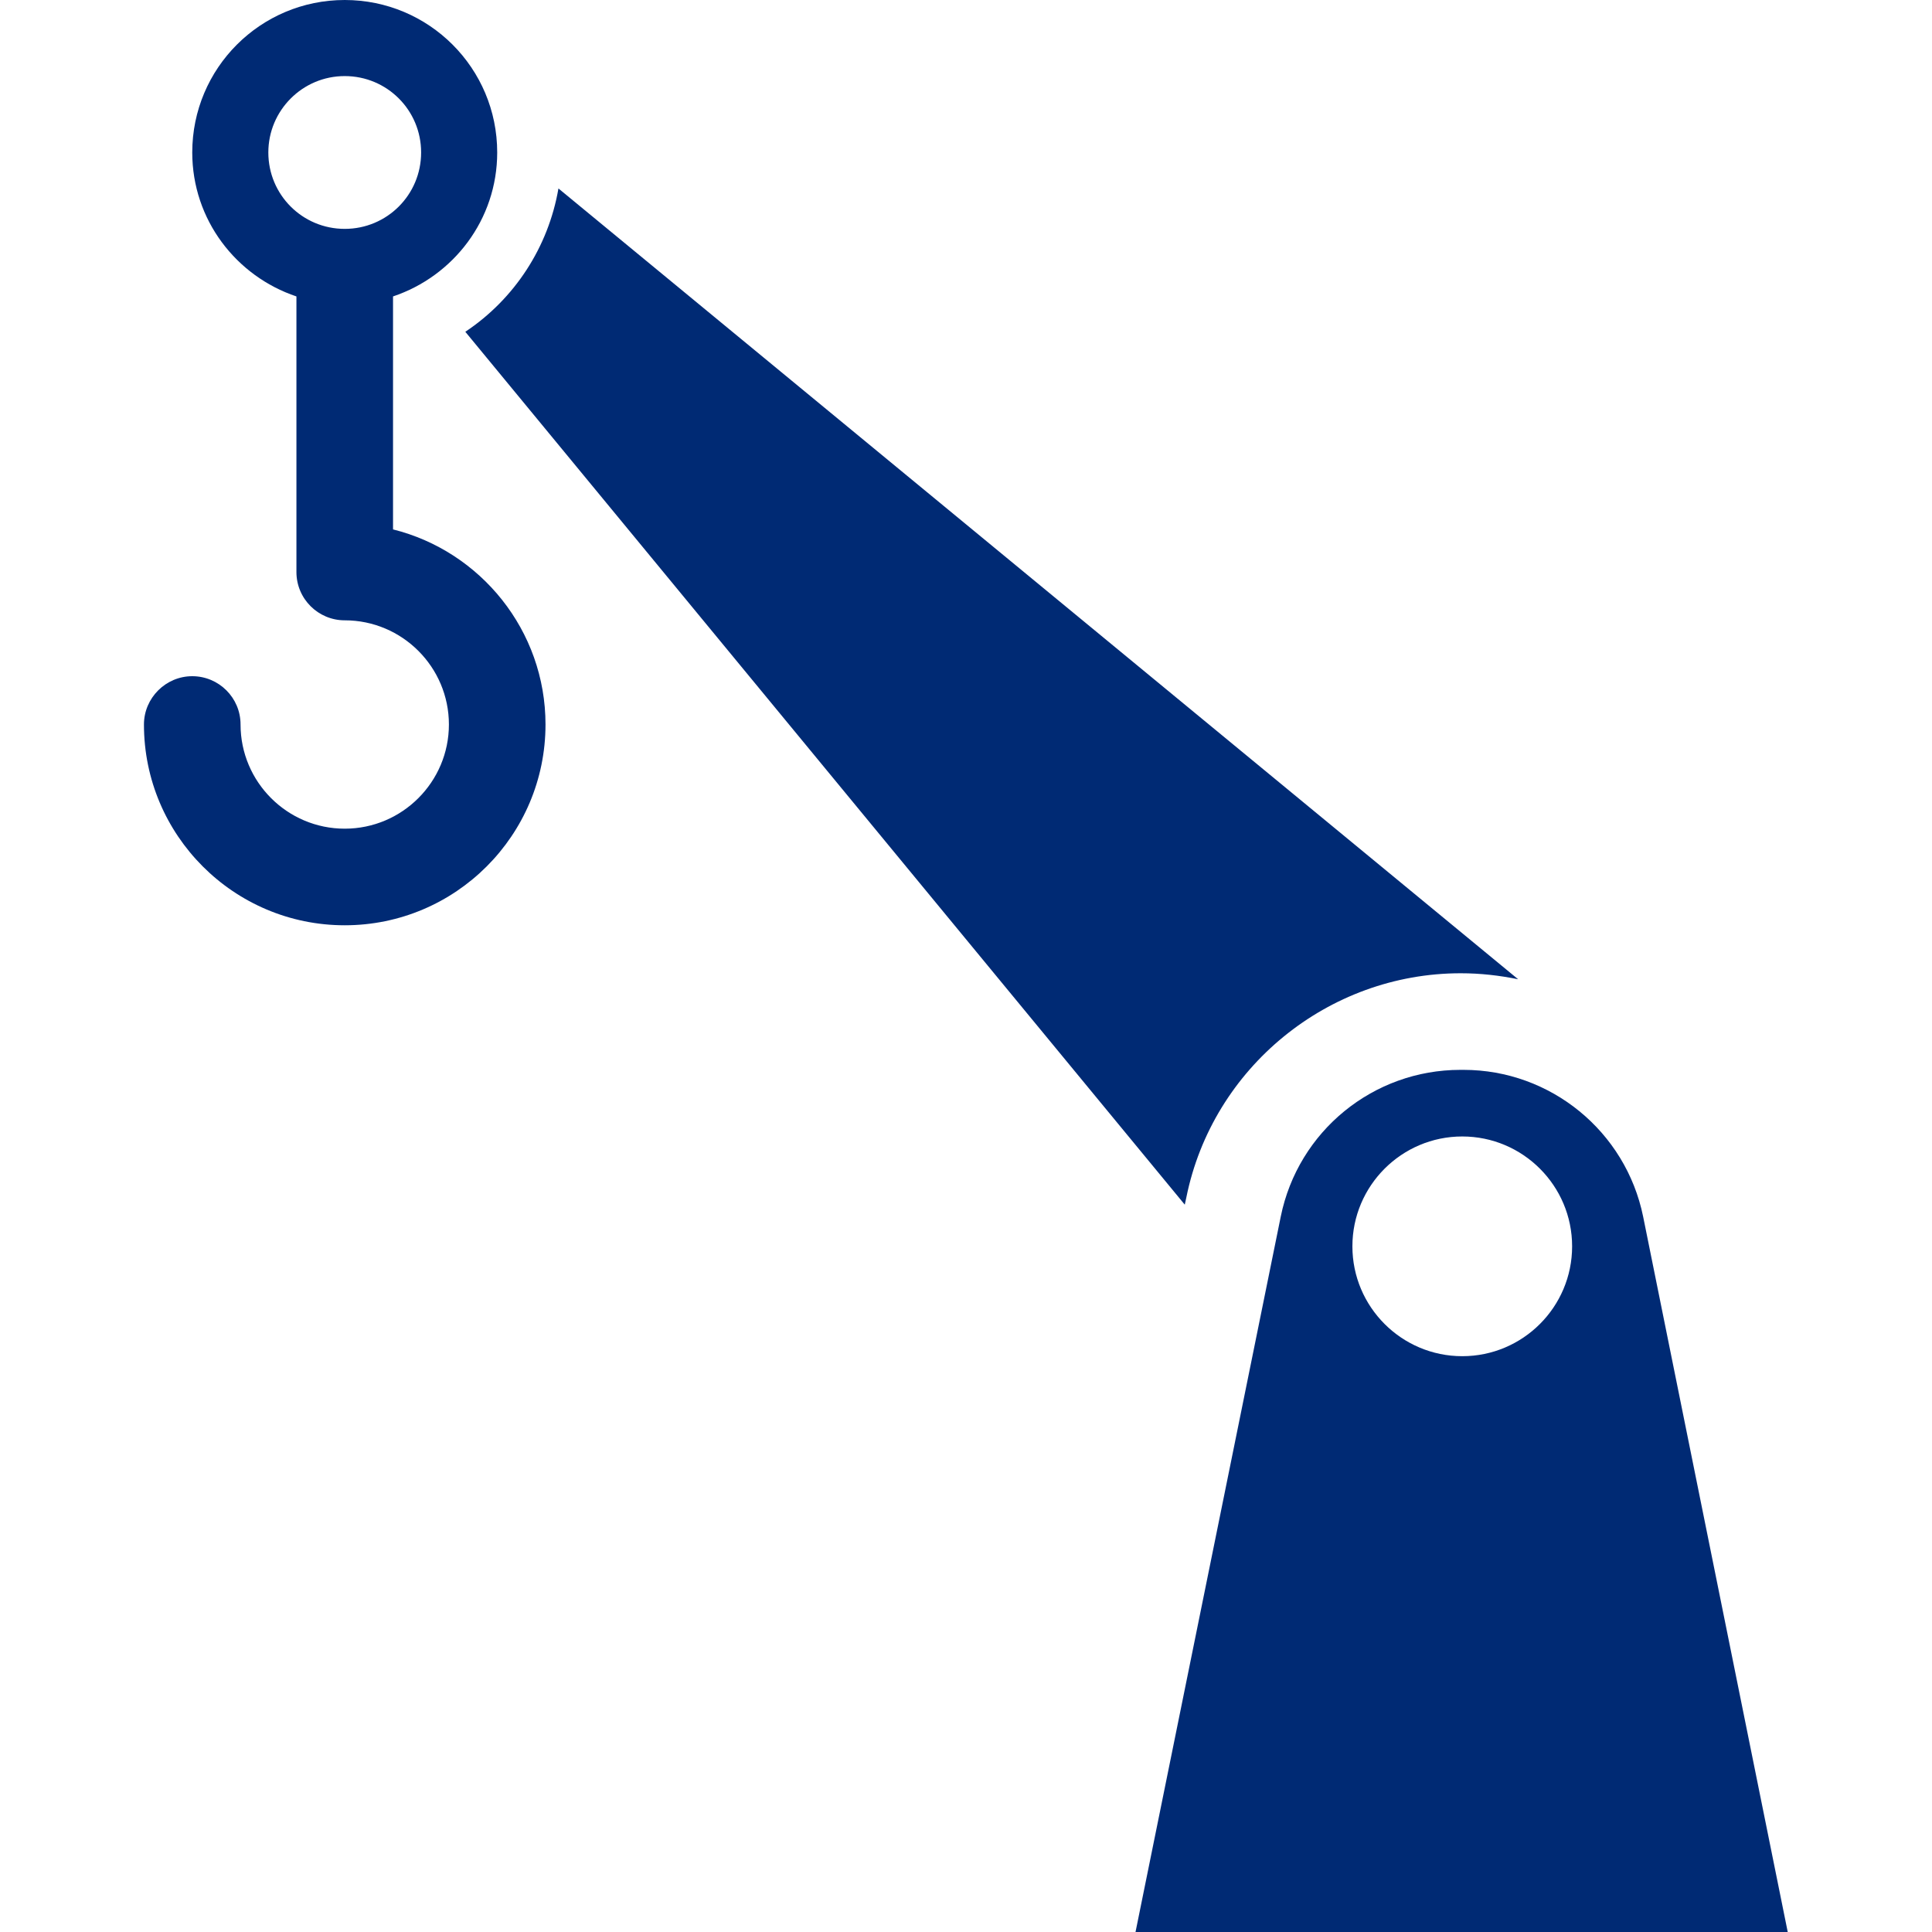
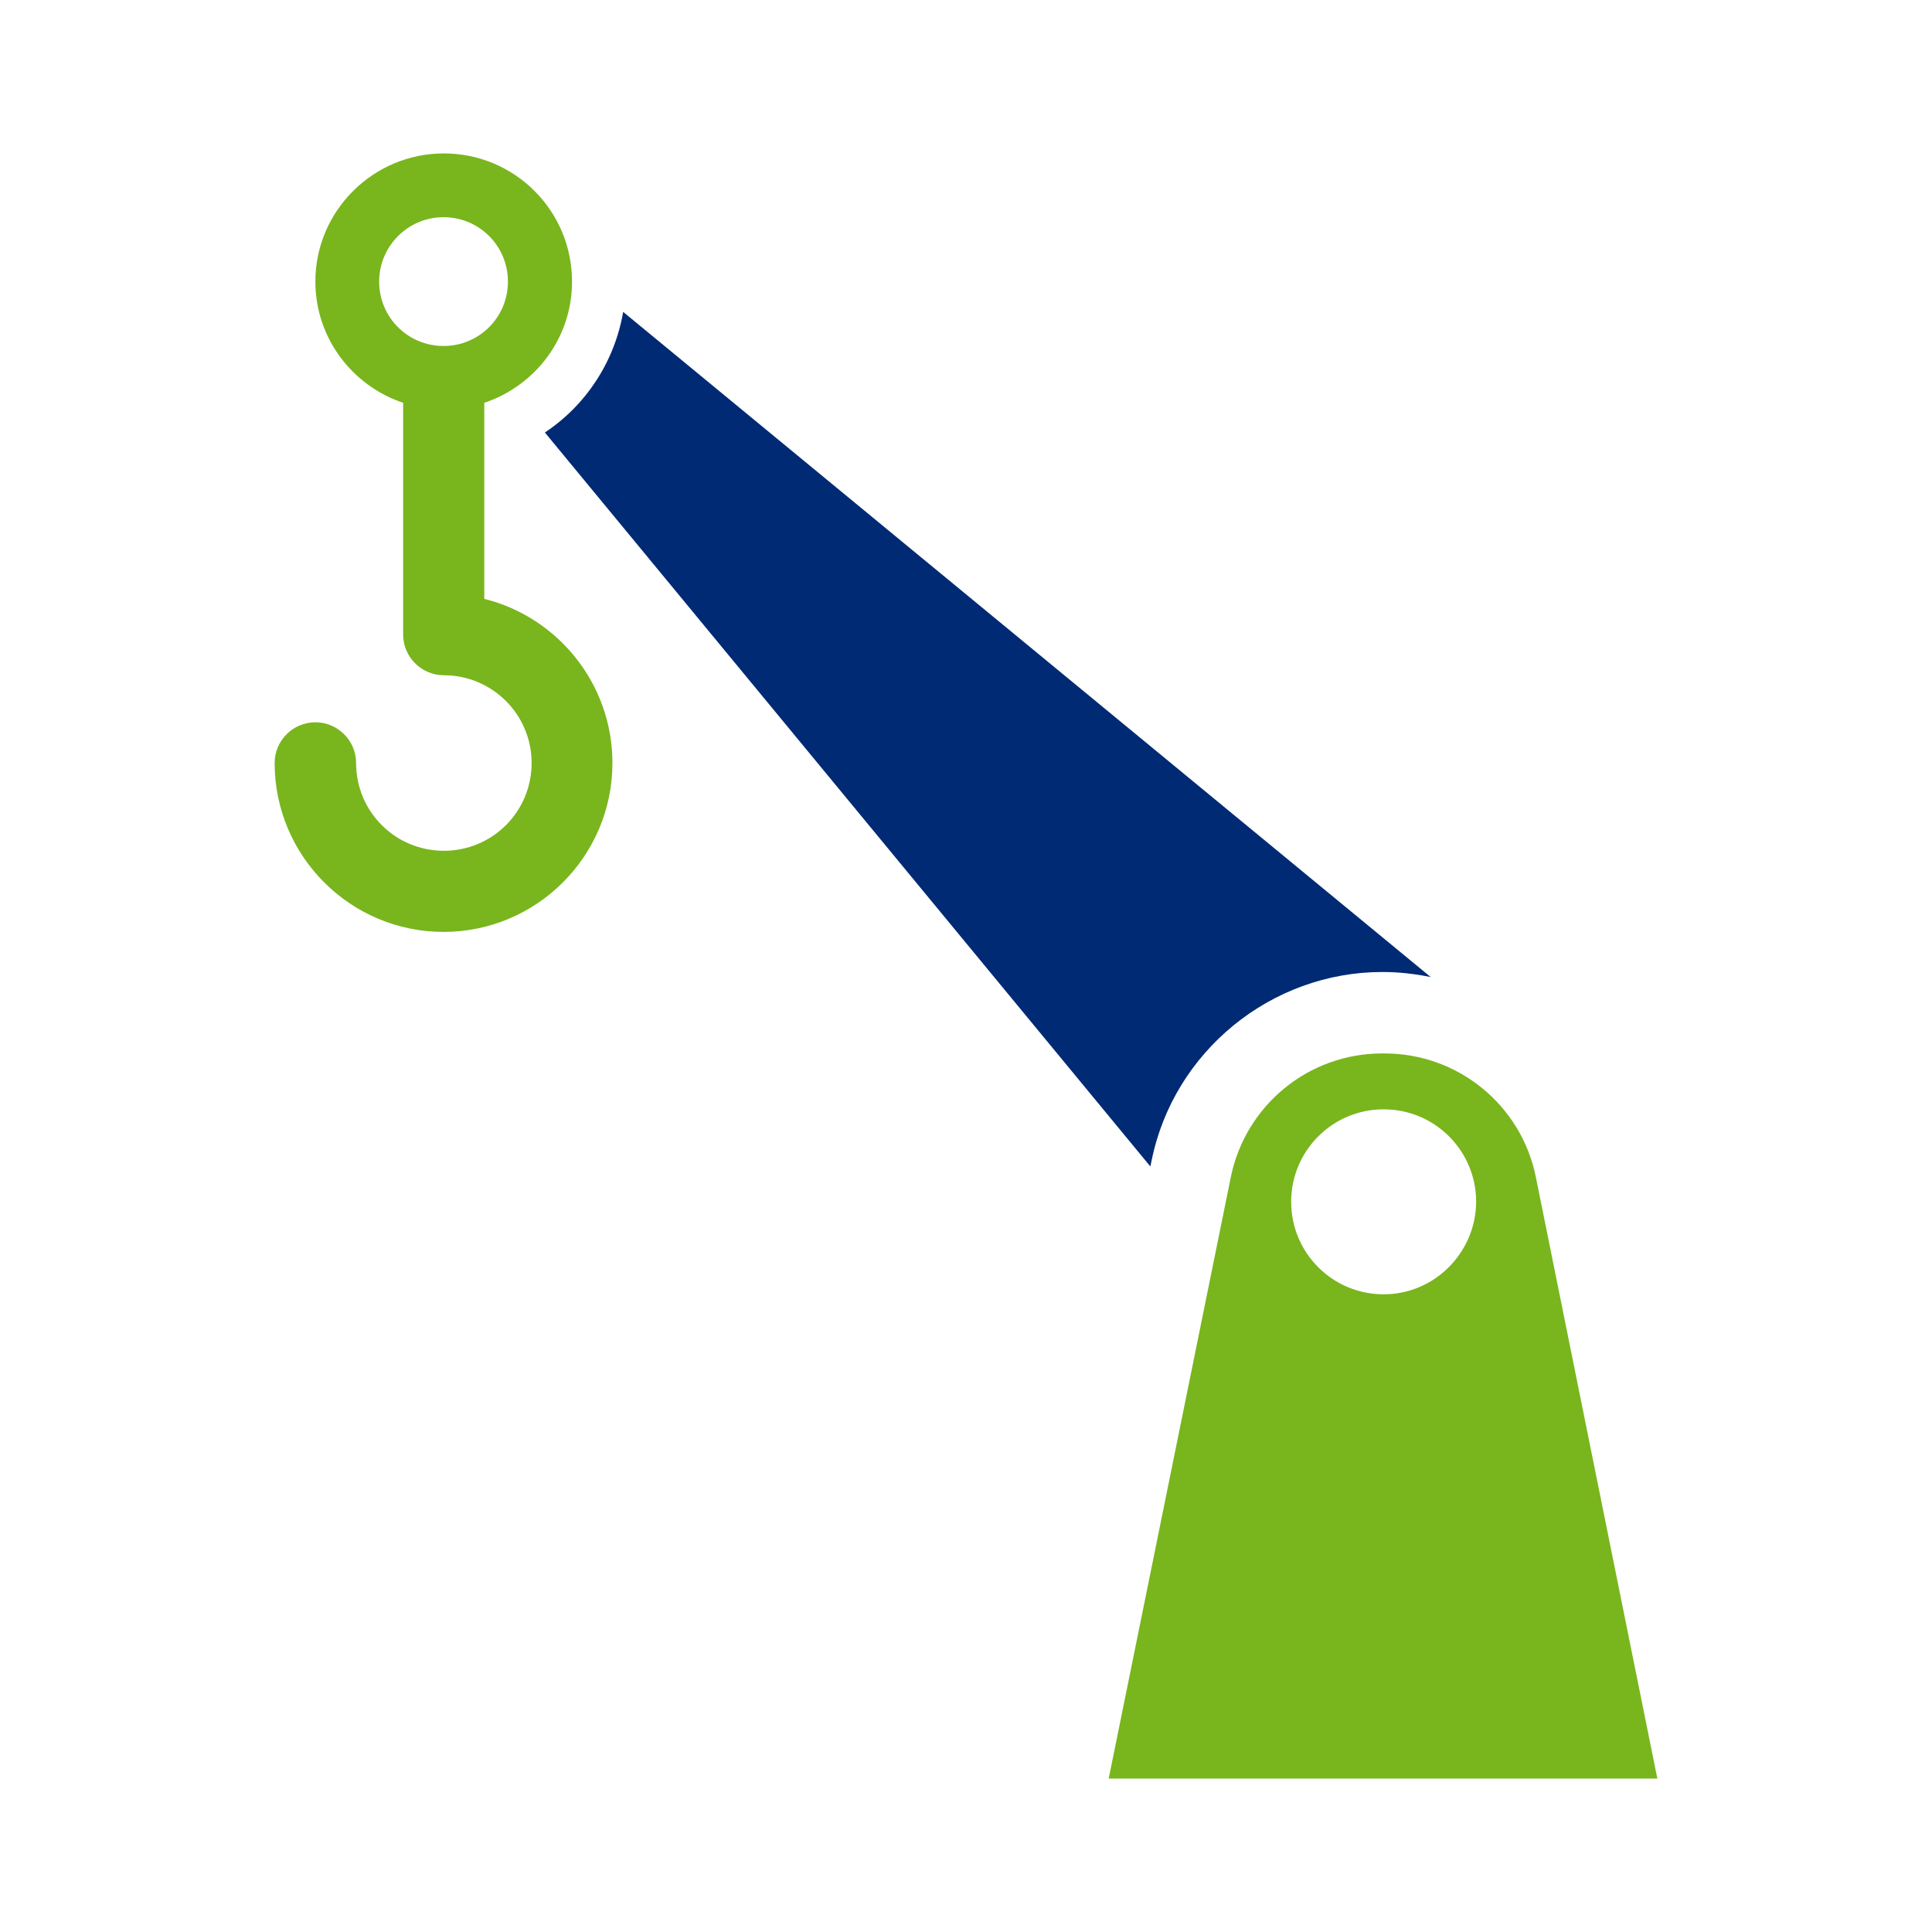
<svg xmlns="http://www.w3.org/2000/svg" version="1.1" id="Capa_1" x="0px" y="0px" viewBox="0 0 612 612" style="enable-background:new 0 0 612 612;" xml:space="preserve">
  <style type="text/css">
- 	.st0{fill:#002A74;}
+ 	.st0{fill:#79B51D;}
+ 	.st1{fill:#002A74;}
</style>
  <g>
-     <path class="st0" d="M520.5,385.4c-5.5-27-29.3-46.5-56.9-46.5h-1c-27.6,0-51.4,19.4-56.9,46.5l-46,226.6h206.6L520.5,385.4z    M463.2,429.6c-19.2,0-34.8-15.6-34.8-34.8c0-19.2,15.6-34.8,34.8-34.8c19.2,0,34.8,15.6,34.8,34.8   C498,414,482.4,429.6,463.2,429.6z M480.9,310.2c-5.9-1.2-11.9-1.9-18.2-1.9c-42,0-78.6,29.9-86.9,71l-0.5,2.3L147.4,105.1   c15.6-10.4,26.3-26.8,29.5-45.4L480.9,310.2z M124.5,167.7V93.9c19.1-6.4,33-24.3,33-45.6c0-26.7-21.6-48.3-48.3-48.3   S60.9,21.6,60.9,48.3c0,21.3,13.9,39.2,33,45.6v87.3c0,8.5,6.9,15.3,15.3,15.3c18.2,0,33,14.8,33,33c0,18.2-14.8,33-33,33   c-18.2,0-33-14.8-33-33c0-8.5-6.9-15.3-15.3-15.3s-15.3,6.9-15.3,15.3c0,35.1,28.5,63.6,63.6,63.6c35.1,0,63.6-28.5,63.6-63.6   C172.8,199.7,152.2,174.6,124.5,167.7z M85,48.3c0-13.3,10.8-24.2,24.2-24.2s24.2,10.8,24.2,24.2s-10.8,24.2-24.2,24.2   S85,61.7,85,48.3z" />
+     <path class="st0" d="M486.5,372.8c-4.6-22.7-24.6-39.1-47.9-39.1h-0.8c-23.2,0-43.2,16.3-47.9,39.1l-38.7,190.6H525L486.5,372.8z    M438.3,410c-16.2,0-29.3-13.1-29.3-29.3s13.1-29.3,29.3-29.3c16.2,0,29.3,13.1,29.3,29.3C467.5,396.8,454.4,410,438.3,410z" />
+     <path class="st1" d="M453.2,309.5c-5-1-10-1.6-15.3-1.6c-35.3,0-66.1,25.2-73.1,59.7l-0.4,1.9L172.6,137   c13.1-8.7,22.1-22.5,24.8-38.2L453.2,309.5z" />
+     <path class="st0" d="M153.4,189.7v-62.1c16.1-5.4,27.8-20.4,27.8-38.4c0-22.5-18.2-40.6-40.6-40.6S99.9,66.8,99.9,89.2   c0,17.9,11.7,33,27.8,38.4V201c0,7.1,5.8,12.9,12.9,12.9c15.3,0,27.8,12.4,27.8,27.8s-12.4,27.8-27.8,27.8s-27.8-12.4-27.8-27.8   c0-7.1-5.8-12.9-12.9-12.9S87,234.6,87,241.7c0,29.5,24,53.5,53.5,53.5s53.5-24,53.5-53.5C194,216.6,176.7,195.5,153.4,189.7z    M120.1,89.2c0-11.2,9.1-20.4,20.4-20.4s20.4,9.1,20.4,20.4s-9.1,20.4-20.4,20.4S120.1,100.5,120.1,89.2z" />
  </g>
</svg>
